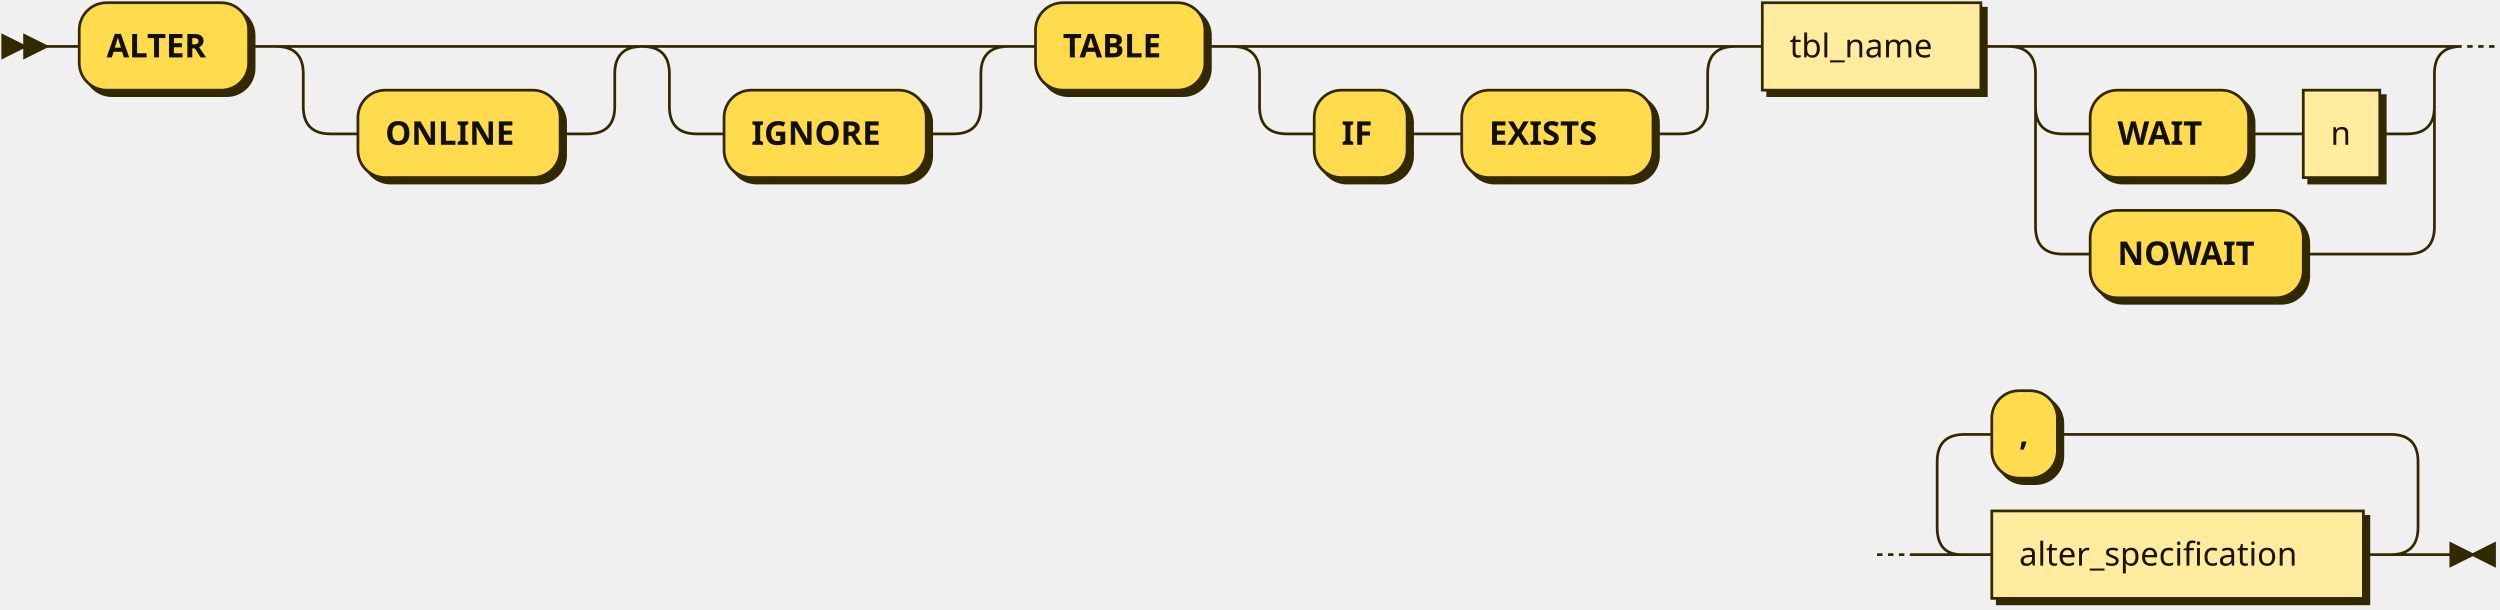
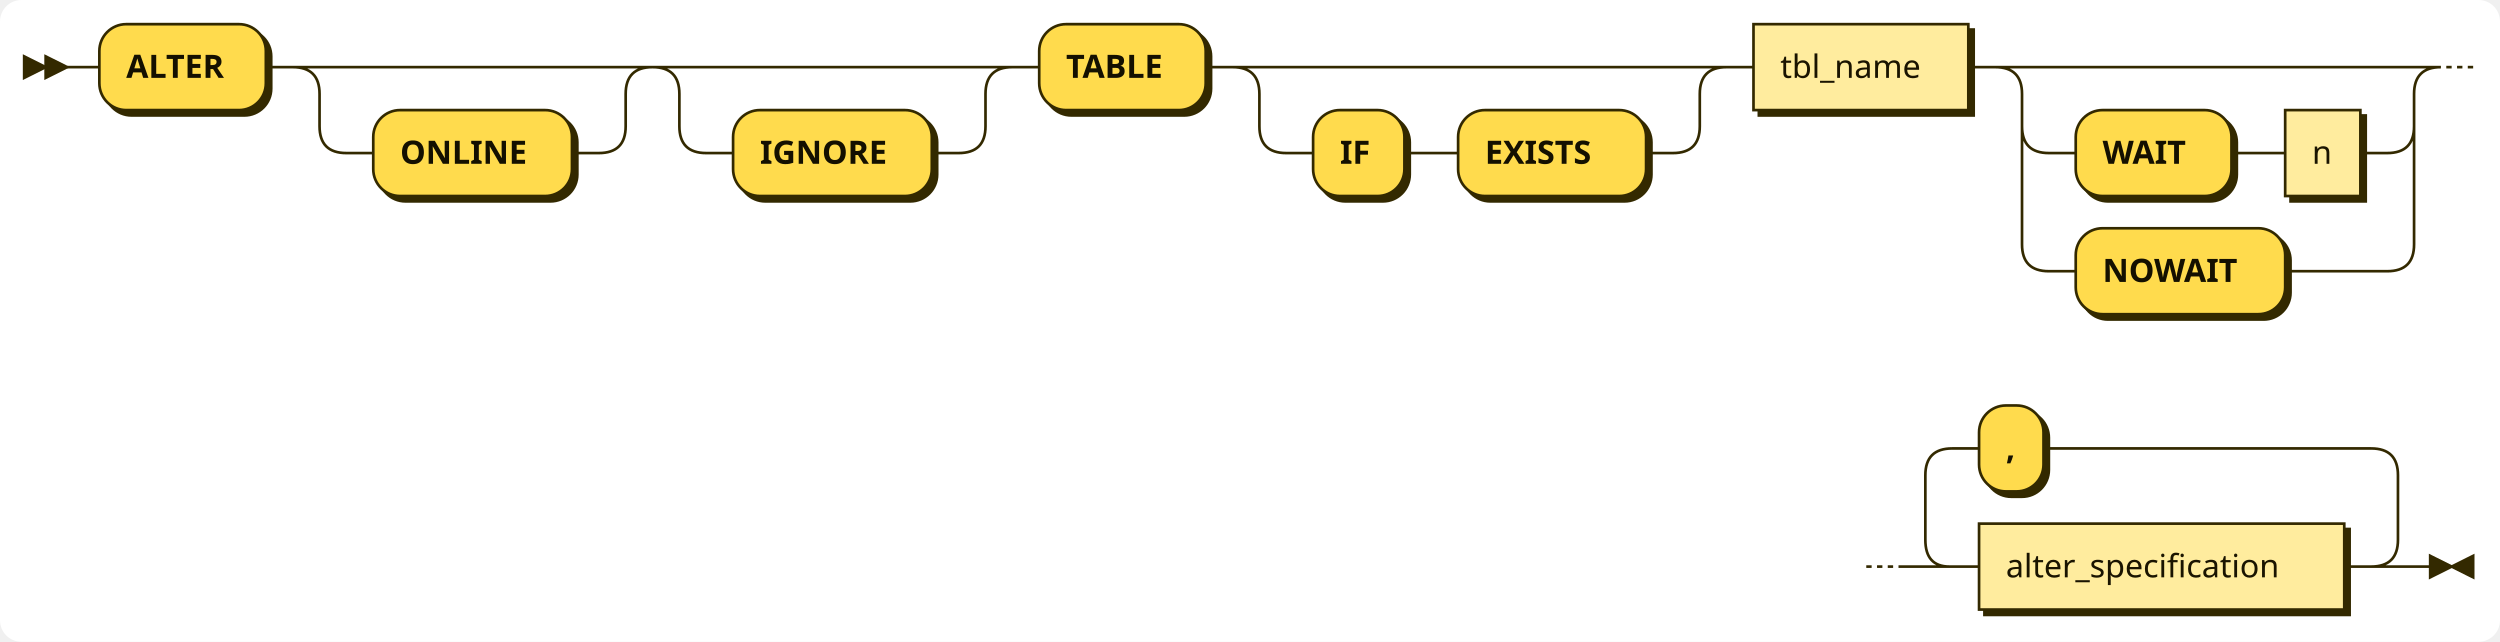
- <svg xmlns="http://www.w3.org/2000/svg" xmlns:xlink="http://www.w3.org/1999/xlink" width="915" height="223">
+ <svg xmlns="http://www.w3.org/2000/svg" xmlns:xlink="http://www.w3.org/1999/xlink" width="931" height="239">
  <defs>
    <style type="text/css">
    @namespace "http://www.w3.org/2000/svg";
    .line                 {fill: none; stroke: #332900; stroke-width: 1;}
    .bold-line            {stroke: #141000; shape-rendering: crispEdges; stroke-width: 2;}
    .thin-line            {stroke: #1F1800; shape-rendering: crispEdges}
    .filled               {fill: #332900; stroke: none;}
    text.terminal         {font-family: Verdana, Sans-serif;
                            font-size: 12px;
                            fill: #141000;
                            font-weight: bold;
                          }
    text.nonterminal      {font-family: Verdana, Sans-serif;
                            font-size: 12px;
                            fill: #1A1400;
                            font-weight: normal;
                          }
    text.regexp           {font-family: Verdana, Sans-serif;
                            font-size: 12px;
                            fill: #1F1800;
                            font-weight: normal;
                          }
    rect, circle, polygon {fill: #332900; stroke: #332900;}
    rect.terminal         {fill: #FFDB4D; stroke: #332900; stroke-width: 1;}
    rect.nonterminal      {fill: #FFEC9E; stroke: #332900; stroke-width: 1;}
    rect.text             {fill: none; stroke: none;}
    polygon.regexp        {fill: #FFF4C7; stroke: #332900; stroke-width: 1;}
  </style>
  </defs>
-   <polygon points="9 17 1 13 1 21" />
-   <polygon points="17 17 9 13 9 21" />
-   <rect x="31" y="3" width="62" height="32" rx="10" />
-   <rect x="29" y="1" width="62" height="32" class="terminal" rx="10" />
-   <text class="terminal" x="39" y="21">ALTER</text>
-   <rect x="133" y="35" width="74" height="32" rx="10" />
-   <rect x="131" y="33" width="74" height="32" class="terminal" rx="10" />
-   <text class="terminal" x="141" y="53">ONLINE</text>
-   <rect x="267" y="35" width="74" height="32" rx="10" />
-   <rect x="265" y="33" width="74" height="32" class="terminal" rx="10" />
-   <text class="terminal" x="275" y="53">IGNORE</text>
-   <rect x="381" y="3" width="62" height="32" rx="10" />
-   <rect x="379" y="1" width="62" height="32" class="terminal" rx="10" />
-   <text class="terminal" x="389" y="21">TABLE</text>
-   <rect x="483" y="35" width="34" height="32" rx="10" />
-   <rect x="481" y="33" width="34" height="32" class="terminal" rx="10" />
-   <text class="terminal" x="491" y="53">IF</text>
-   <rect x="537" y="35" width="70" height="32" rx="10" />
-   <rect x="535" y="33" width="70" height="32" class="terminal" rx="10" />
-   <text class="terminal" x="545" y="53">EXISTS</text>
-   <a xlink:href="#tbl_name" xlink:title="tbl_name">
-     <rect x="647" y="3" width="80" height="32" />
-     <rect x="645" y="1" width="80" height="32" class="nonterminal" />
-     <text class="nonterminal" x="655" y="21">tbl_name</text>
-   </a>
-   <rect x="767" y="35" width="58" height="32" rx="10" />
-   <rect x="765" y="33" width="58" height="32" class="terminal" rx="10" />
-   <text class="terminal" x="775" y="53">WAIT</text>
-   <a xlink:href="#n" xlink:title="n">
-     <rect x="845" y="35" width="28" height="32" />
-     <rect x="843" y="33" width="28" height="32" class="nonterminal" />
-     <text class="nonterminal" x="853" y="53">n</text>
-   </a>
-   <rect x="767" y="79" width="78" height="32" rx="10" />
-   <rect x="765" y="77" width="78" height="32" class="terminal" rx="10" />
-   <text class="terminal" x="775" y="97">NOWAIT</text>
-   <a xlink:href="#alter_specification" xlink:title="alter_specification">
-     <rect x="731" y="189" width="136" height="32" />
-     <rect x="729" y="187" width="136" height="32" class="nonterminal" />
-     <text class="nonterminal" x="739" y="207">alter_specification</text>
-   </a>
-   <rect x="731" y="145" width="24" height="32" rx="10" />
-   <rect x="729" y="143" width="24" height="32" class="terminal" rx="10" />
-   <text class="terminal" x="739" y="163">,</text>
-   <path class="line" d="m17 17 h2 m0 0 h10 m62 0 h10 m20 0 h10 m0 0 h84 m-114 0 h20 m94 0 h20 m-134 0 q10 0 10 10 m114 0 q0 -10 10 -10 m-124 10 v12 m114 0 v-12 m-114 12 q0 10 10 10 m94 0 q10 0 10 -10 m-104 10 h10 m74 0 h10 m40 -32 h10 m0 0 h84 m-114 0 h20 m94 0 h20 m-134 0 q10 0 10 10 m114 0 q0 -10 10 -10 m-124 10 v12 m114 0 v-12 m-114 12 q0 10 10 10 m94 0 q10 0 10 -10 m-104 10 h10 m74 0 h10 m20 -32 h10 m62 0 h10 m20 0 h10 m0 0 h134 m-164 0 h20 m144 0 h20 m-184 0 q10 0 10 10 m164 0 q0 -10 10 -10 m-174 10 v12 m164 0 v-12 m-164 12 q0 10 10 10 m144 0 q10 0 10 -10 m-154 10 h10 m34 0 h10 m0 0 h10 m70 0 h10 m20 -32 h10 m80 0 h10 m20 0 h10 m0 0 h116 m-146 0 h20 m126 0 h20 m-166 0 q10 0 10 10 m146 0 q0 -10 10 -10 m-156 10 v12 m146 0 v-12 m-146 12 q0 10 10 10 m126 0 q10 0 10 -10 m-136 10 h10 m58 0 h10 m0 0 h10 m28 0 h10 m-136 -10 v20 m146 0 v-20 m-146 20 v24 m146 0 v-24 m-146 24 q0 10 10 10 m126 0 q10 0 10 -10 m-136 10 h10 m78 0 h10 m0 0 h28 m22 -76 l2 0 m2 0 l2 0 m2 0 l2 0 m-226 186 l2 0 m2 0 l2 0 m2 0 l2 0 m22 0 h10 m136 0 h10 m-176 0 l20 0 m-1 0 q-9 0 -9 -10 l0 -24 q0 -10 10 -10 m156 44 l20 0 m-20 0 q10 0 10 -10 l0 -24 q0 -10 -10 -10 m-156 0 h10 m24 0 h10 m0 0 h112 m23 44 h-3" />
-   <polygon points="905 203 913 199 913 207" />
-   <polygon points="905 203 897 199 897 207" />
+   <rect class="plate" width="100%" height="100%" rx="8" style="fill: #FFFFFF; stroke: none" />
+   <g transform="translate(8 8)">
+     <polygon points="9 17 1 13 1 21" />
+     <polygon points="17 17 9 13 9 21" />
+     <rect x="31" y="3" width="62" height="32" rx="10" />
+     <rect x="29" y="1" width="62" height="32" class="terminal" rx="10" />
+     <text class="terminal" x="39" y="21">ALTER</text>
+     <rect x="133" y="35" width="74" height="32" rx="10" />
+     <rect x="131" y="33" width="74" height="32" class="terminal" rx="10" />
+     <text class="terminal" x="141" y="53">ONLINE</text>
+     <rect x="267" y="35" width="74" height="32" rx="10" />
+     <rect x="265" y="33" width="74" height="32" class="terminal" rx="10" />
+     <text class="terminal" x="275" y="53">IGNORE</text>
+     <rect x="381" y="3" width="62" height="32" rx="10" />
+     <rect x="379" y="1" width="62" height="32" class="terminal" rx="10" />
+     <text class="terminal" x="389" y="21">TABLE</text>
+     <rect x="483" y="35" width="34" height="32" rx="10" />
+     <rect x="481" y="33" width="34" height="32" class="terminal" rx="10" />
+     <text class="terminal" x="491" y="53">IF</text>
+     <rect x="537" y="35" width="70" height="32" rx="10" />
+     <rect x="535" y="33" width="70" height="32" class="terminal" rx="10" />
+     <text class="terminal" x="545" y="53">EXISTS</text>
+     <a xlink:href="#tbl_name" xlink:title="tbl_name">
+       <rect x="647" y="3" width="80" height="32" />
+       <rect x="645" y="1" width="80" height="32" class="nonterminal" />
+       <text class="nonterminal" x="655" y="21">tbl_name</text>
+     </a>
+     <rect x="767" y="35" width="58" height="32" rx="10" />
+     <rect x="765" y="33" width="58" height="32" class="terminal" rx="10" />
+     <text class="terminal" x="775" y="53">WAIT</text>
+     <a xlink:href="#n" xlink:title="n">
+       <rect x="845" y="35" width="28" height="32" />
+       <rect x="843" y="33" width="28" height="32" class="nonterminal" />
+       <text class="nonterminal" x="853" y="53">n</text>
+     </a>
+     <rect x="767" y="79" width="78" height="32" rx="10" />
+     <rect x="765" y="77" width="78" height="32" class="terminal" rx="10" />
+     <text class="terminal" x="775" y="97">NOWAIT</text>
+     <a xlink:href="#alter_specification" xlink:title="alter_specification">
+       <rect x="731" y="189" width="136" height="32" />
+       <rect x="729" y="187" width="136" height="32" class="nonterminal" />
+       <text class="nonterminal" x="739" y="207">alter_specification</text>
+     </a>
+     <rect x="731" y="145" width="24" height="32" rx="10" />
+     <rect x="729" y="143" width="24" height="32" class="terminal" rx="10" />
+     <text class="terminal" x="739" y="163">,</text>
+     <path class="line" d="m17 17 h2 m0 0 h10 m62 0 h10 m20 0 h10 m0 0 h84 m-114 0 h20 m94 0 h20 m-134 0 q10 0 10 10 m114 0 q0 -10 10 -10 m-124 10 v12 m114 0 v-12 m-114 12 q0 10 10 10 m94 0 q10 0 10 -10 m-104 10 h10 m74 0 h10 m40 -32 h10 m0 0 h84 m-114 0 h20 m94 0 h20 m-134 0 q10 0 10 10 m114 0 q0 -10 10 -10 m-124 10 v12 m114 0 v-12 m-114 12 q0 10 10 10 m94 0 q10 0 10 -10 m-104 10 h10 m74 0 h10 m20 -32 h10 m62 0 h10 m20 0 h10 m0 0 h134 m-164 0 h20 m144 0 h20 m-184 0 q10 0 10 10 m164 0 q0 -10 10 -10 m-174 10 v12 m164 0 v-12 m-164 12 q0 10 10 10 m144 0 q10 0 10 -10 m-154 10 h10 m34 0 h10 m0 0 h10 m70 0 h10 m20 -32 h10 m80 0 h10 m20 0 h10 m0 0 h116 m-146 0 h20 m126 0 h20 m-166 0 q10 0 10 10 m146 0 q0 -10 10 -10 m-156 10 v12 m146 0 v-12 m-146 12 q0 10 10 10 m126 0 q10 0 10 -10 m-136 10 h10 m58 0 h10 m0 0 h10 m28 0 h10 m-136 -10 v20 m146 0 v-20 m-146 20 v24 m146 0 v-24 m-146 24 q0 10 10 10 m126 0 q10 0 10 -10 m-136 10 h10 m78 0 h10 m0 0 h28 m22 -76 l2 0 m2 0 l2 0 m2 0 l2 0 m-226 186 l2 0 m2 0 l2 0 m2 0 l2 0 m22 0 h10 m136 0 h10 m-176 0 l20 0 m-1 0 q-9 0 -9 -10 l0 -24 q0 -10 10 -10 m156 44 l20 0 m-20 0 q10 0 10 -10 l0 -24 q0 -10 -10 -10 m-156 0 h10 m24 0 h10 m0 0 h112 m23 44 h-3" />
+     <polygon points="905 203 913 199 913 207" />
+     <polygon points="905 203 897 199 897 207" />
+   </g>
</svg>
